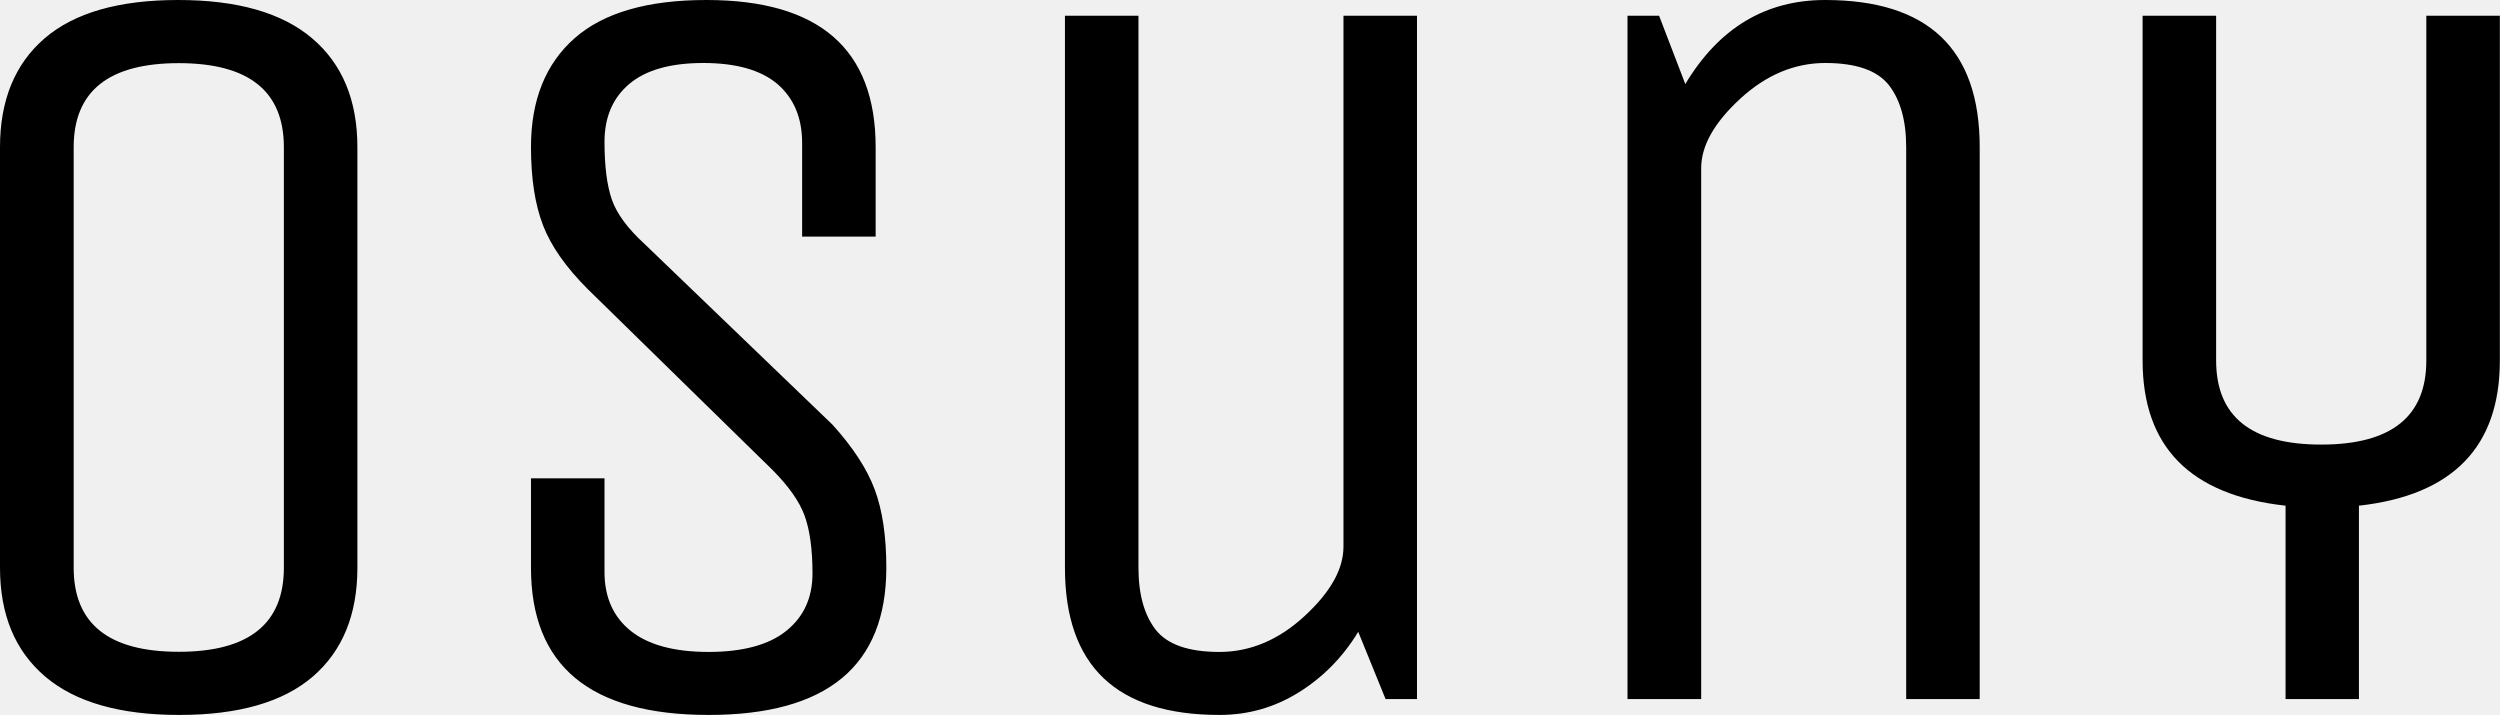
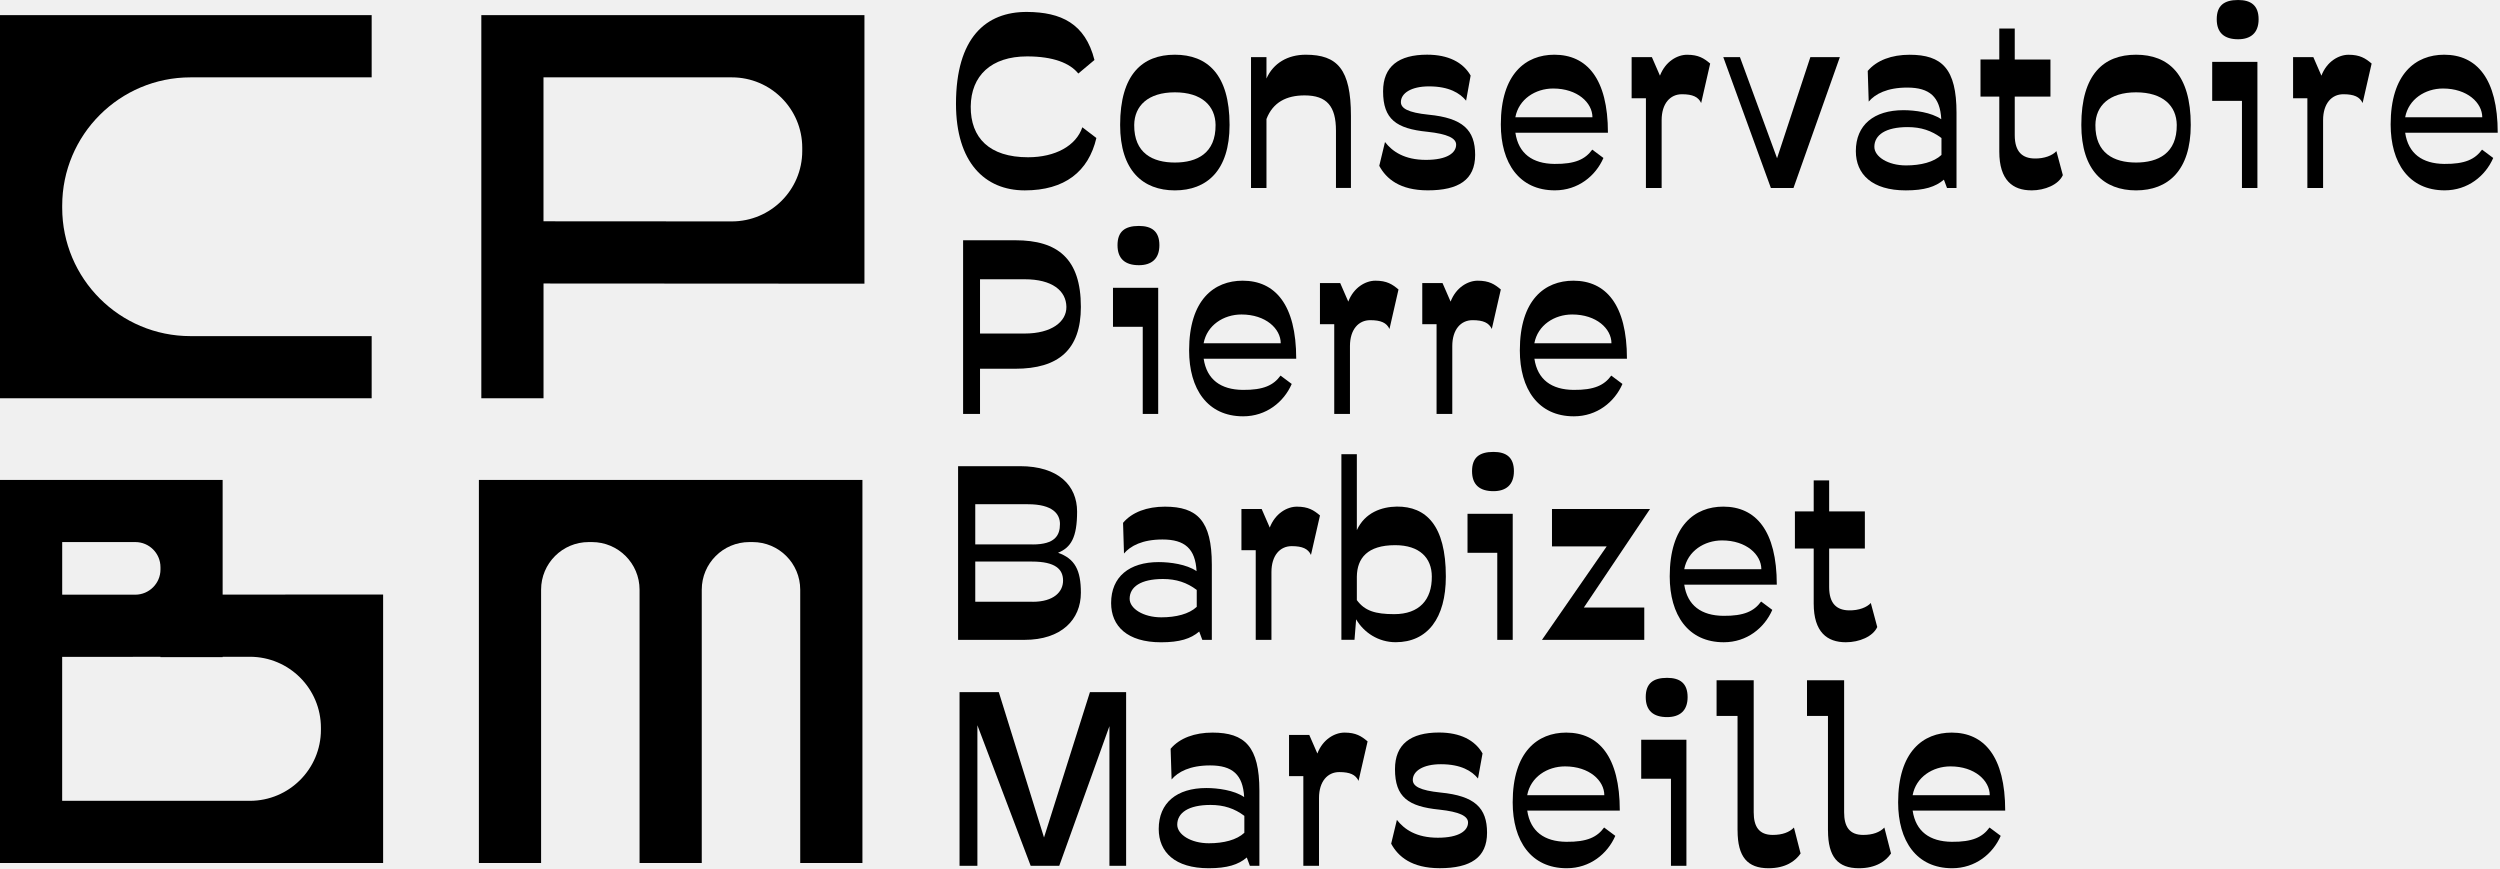
- <svg xmlns="http://www.w3.org/2000/svg" version="1.2" baseProfile="tiny" width="1591.4" height="455.1" overflow="visible" xml:space="preserve">
-   <switch>
-     <g>
-       <g fill="#000000">
-         <path d="M227.5 93.7v267.7c0 29.9-9.5 53-28.4 69.3-19 16.3-47.3 24.4-85 24.4S48 447 28.8 430.7C9.6 414.4 0 391.3 0 361.4V93.7c0-29.9 9.5-53 28.4-69.3C47.4 8.1 75.7 0 113.4 0s66.1 8.1 85.3 24.4c19.2 16.3 28.8 39.4 28.8 69.3zm-46.8 267.7V93.7c0-35.7-22.3-53.5-66.9-53.5-44.6 0-66.9 17.8-66.9 53.5v267.7c0 35.7 22.3 53.5 66.9 53.5 44.6 0 66.9-17.8 66.9-53.5zM564.2 361.4c0 62.5-37.7 93.7-113.1 93.7-75.4 0-113.1-31.2-113.1-93.7v-56.9h46.8v59.6c0 16.1 5.6 28.6 16.7 37.5 11.1 8.9 27.7 13.4 49.5 13.4 21.9 0 38.4-4.5 49.5-13.4 11.1-8.9 16.7-21.1 16.7-36.5 0-15.4-1.7-27.7-5-36.8-3.3-9.1-10.2-18.8-20.4-29.1L374.1 184c-13.8-13.8-23.3-27.3-28.4-40.5-5.1-13.2-7.7-29.8-7.7-49.9 0-29.9 9.3-53 27.8-69.3C384.2 8.1 412.2 0 449.7 0c71.8 0 107.7 31.2 107.7 93.7v56.9h-46.8V91c0-16.1-5.3-28.5-15.7-37.5-10.5-8.9-26.2-13.4-47.2-13.4-21 0-36.7 4.5-47.2 13.4s-15.7 21.2-15.7 36.8c0 15.6 1.6 27.9 4.7 36.8 3.1 8.9 10 18.3 20.7 28.1L530 270.4c12.9 14.3 21.9 28 26.8 41.2 4.9 13.1 7.4 29.7 7.4 49.8zM677.9 361.4V10h46.8v351.4c0 17 3.7 30.1 11 39.5 7.4 9.4 20.9 14.1 40.5 14.1s37.7-7.6 54.2-22.8c16.5-15.2 24.8-29.9 24.8-44.2V10H902v435h-20l-17.4-42.8c-9.8 16.1-22.4 28.9-37.8 38.5-15.4 9.6-32.2 14.4-50.5 14.4-65.6 0-98.4-31.2-98.4-93.7zM1082.8 445H1036V10h20.1l16.7 43.5c21.4-35.7 51.1-53.5 89-53.5 65.6 0 98.4 31.2 98.4 93.7V445h-46.8V93.7c0-16.9-3.7-30.1-11-39.5-7.4-9.4-20.9-14.1-40.5-14.1s-37.7 7.6-54.2 22.8c-16.5 15.2-24.8 29.9-24.8 44.2V445zM1501.7 445h-46.8V321.9c-60.7-6.7-91-37.5-91-92.4V10h46.8v219.5c0 35.7 22.3 53.5 66.9 53.5 44.6 0 66.9-17.8 66.9-53.5V10h46.8v219.5c0 54.9-29.9 85.7-89.7 92.4V445z" />
-       </g>
-     </g>
-   </switch>
+ <svg xmlns="http://www.w3.org/2000/svg" width="668" height="232" viewBox="0 0 668 232" fill="none">
+   <g clip-path="url(#clip0_344_179)">
+     <path d="M473.18 50.23L460.46 15.26H464.91L474.83 42.28L483.73 15.26H491.61L479.22 50.23H473.18Z" fill="black" />
+     <path d="M429.31 145.99H414.69V136.01H440.88L423.21 162.33H439.35V170.98H412.01L429.31 145.99Z" fill="black" />
+     <path d="M291.23 184.94L278.96 223.78L266.88 184.94H256.39V231.35H261.16V193.78L275.4 231.35H283.03L296.44 194.03V231.35H300.9V184.94H291.23Z" fill="black" />
+     <path d="M99.31 106.42H0V4.05H99.31V20.67H50.91C31.97 20.67 16.62 36.02 16.62 54.96V55.52C16.62 74.46 31.97 89.81 50.91 89.81H99.31V106.43V106.42Z" fill="black" />
+     <path d="M145.23 59.13L195.54 59.16C205.93 59.16 214.36 50.74 214.36 40.35V39.48C214.36 29.09 205.94 20.67 195.55 20.67H145.22V59.13H145.23ZM145.23 106.42H128.61V4.05H230.98V75.8L145.23 75.75V106.42Z" fill="black" />
+     <path d="M16.62 144.84V158.9H36.16C39.87 158.88 42.88 155.87 42.88 152.16V151.56C42.88 147.85 39.87 144.84 36.16 144.84H16.62ZM16.62 213.98H66.77C77.25 213.98 85.75 205.48 85.75 195V194.47C85.75 183.98 77.24 175.48 66.75 175.49H59.49V175.58H42.87V175.5L16.61 175.52V213.98H16.62ZM102.37 230.6H0V128.23H59.49V158.88L102.37 158.85V230.6Z" fill="black" />
+     <path d="M187.5 128.23H127.96V230.6H144.58V157.56C144.58 150.54 150.27 144.84 157.3 144.84H158.17C165.19 144.84 170.89 150.53 170.89 157.56V230.6H187.51V157.56C187.51 150.54 193.2 144.84 200.23 144.84H201.1C208.12 144.84 213.82 150.53 213.82 157.56V230.6H230.44V128.23H187.52H187.5Z" fill="black" />
+     <path d="M292.95 36.88C290.85 45.85 284.49 50.87 273.81 50.87C263.13 50.87 255.44 43.37 255.44 27.73C255.44 10.12 263.39 3.12 274.45 3.19C283.48 3.25 289.96 6.24 292.44 16.03L288.12 19.65C285.9 16.85 281.38 15.07 274.45 15.07C264.85 15.07 259.45 20.22 259.38 28.48C259.32 36.81 264.34 42.02 274.7 42.02C281.95 42.02 287.54 38.97 289.2 34.01L292.95 36.87V36.88Z" fill="black" />
+     <path d="M324.8 33.38C324.74 28.29 321.11 24.67 313.93 24.67C306.75 24.67 303.12 28.29 303.06 33.38C303 40.95 308.02 43.43 313.93 43.43C319.84 43.43 324.87 40.95 324.8 33.38ZM299.3 33.38C299.3 19.84 305.28 14.62 313.92 14.62C322.56 14.62 328.54 19.83 328.54 33.38C328.54 45.59 322.44 50.87 313.92 50.87C305.4 50.87 299.3 45.59 299.3 33.38Z" fill="black" />
+     <path d="M338.4 31.79V50.23H334.27V15.26H338.4V20.98C340.24 16.85 344.12 14.62 348.89 14.62C357.35 14.62 360.97 18.5 360.97 30.96V50.22H356.97V34.9C356.97 28.41 354.55 25.49 348.58 25.49C343.75 25.49 340.12 27.33 338.41 31.78" fill="black" />
+     <path d="M392.95 20.22L391.74 26.9C390.09 24.87 387.16 23.08 381.82 23.08C377.05 23.08 374.32 24.92 374.32 27.28C374.32 28.93 376.16 30.08 381.76 30.65C390.85 31.54 394.16 34.72 394.16 41.39C394.16 48.06 389.71 50.86 381.51 50.86C374.01 50.86 370.38 47.74 368.54 44.31L370.07 37.95C372.04 40.49 375.28 42.72 381.01 42.72C386.74 42.72 389.08 40.81 389.08 38.65C389.08 36.93 386.79 35.79 381.39 35.21C373.13 34.38 369.56 31.9 369.56 24.4C369.56 17.72 373.76 14.61 381.32 14.61C386.98 14.61 390.92 16.64 392.96 20.2" fill="black" />
+     <path d="M404.9 31.34H425.5C425.5 27.46 421.5 23.65 415.01 23.65C410.24 23.65 405.79 26.51 404.9 31.34ZM415.45 50.86C405.91 50.86 401.02 43.55 401.02 33.25C401.02 19.71 407.7 14.62 415.33 14.62C423.98 14.62 429.64 20.98 429.64 35.47H404.91C405.74 41.06 409.49 43.73 415.34 43.8C420.93 43.86 423.6 42.53 425.45 39.98L428.44 42.21C426.34 47.04 421.63 50.86 415.47 50.86" fill="black" />
+     <path d="M443.99 50.23H439.79V26.26H435.97V15.26H441.38L443.54 20.22C445 16.41 448.18 14.63 450.79 14.63C453.84 14.63 455.3 15.58 456.96 16.98L454.55 27.53C453.79 25.88 452.26 25.18 449.4 25.18C446.28 25.18 443.99 27.66 443.99 32.11V50.23Z" fill="black" />
+     <path d="M518.76 41.39V36.88C516.15 34.91 513.29 33.96 509.73 33.96C503.82 33.96 500.83 36.06 500.83 39.24C500.83 41.85 504.45 44.2 509.29 44.2C513.23 44.2 516.73 43.31 518.76 41.4M519.4 48.01C517.17 49.92 514.19 50.87 509.23 50.87C500.2 50.87 495.88 46.55 495.88 40.38C495.88 33.39 500.71 29.44 508.6 29.44C511.59 29.44 516.04 30.01 518.71 31.86C518.39 25.88 515.59 23.4 509.62 23.4C504.21 23.4 501.04 25.12 499.32 27.15L499.06 18.95C501.48 16.09 505.48 14.63 510.25 14.63C518.9 14.63 522.78 18.38 522.78 30.14V50.23H520.24L519.41 48L519.4 48.01Z" fill="black" />
+     <path d="M542.79 50.86C537.83 50.86 534.21 48.19 534.21 40.5V25.81H529.19V15.89H534.21V7.63H538.34V15.9H547.88V25.82H538.34V36.12C538.34 40.7 540.5 42.29 543.62 42.35C546.29 42.41 548.45 41.52 549.47 40.38L551.19 46.8C550.04 49.34 546.42 50.87 542.8 50.87" fill="black" />
+     <path d="M581.63 33.38C581.57 28.29 577.94 24.67 570.76 24.67C563.58 24.67 559.95 28.29 559.89 33.38C559.83 40.95 564.85 43.43 570.76 43.43C576.67 43.43 581.7 40.95 581.63 33.38ZM556.13 33.38C556.13 19.84 562.11 14.62 570.75 14.62C579.39 14.62 585.37 19.83 585.37 33.38C585.37 45.59 579.27 50.87 570.75 50.87C562.23 50.87 556.13 45.59 556.13 33.38Z" fill="black" />
+     <path d="M598.03 10.49C594.34 10.49 592.31 8.77 592.31 5.15C592.31 1.53 594.22 0 598.03 0C601.46 0 603.5 1.46 603.5 5.15C603.5 8.84 601.34 10.49 598.03 10.49ZM599.05 26.96H591.1V16.53H603.18V50.23H599.05V26.96Z" fill="black" />
+     <path d="M620.73 50.23H616.53V26.26H612.71V15.26H618.12L620.28 20.22C621.74 16.41 624.92 14.63 627.53 14.63C630.58 14.63 632.04 15.58 633.7 16.98L631.29 27.53C630.53 25.88 629 25.18 626.14 25.18C623.02 25.18 620.73 27.66 620.73 32.11V50.23Z" fill="black" />
+     <path d="M642.66 31.34H663.26C663.26 27.46 659.25 23.65 652.77 23.65C648 23.65 643.55 26.51 642.66 31.34ZM653.21 50.86C643.67 50.86 638.78 43.55 638.78 33.25C638.78 19.71 645.46 14.62 653.09 14.62C661.74 14.62 667.39 20.98 667.39 35.47H642.66C643.49 41.06 647.24 43.73 653.09 43.8C658.68 43.86 661.35 42.53 663.2 39.98L666.19 42.21C664.09 47.04 659.39 50.86 653.22 50.86" fill="black" />
+     <path d="M284.94 81.99C284.88 77.67 281.13 74.62 273.81 74.62H261.86V89.12H273.81C281 89.12 285 85.94 284.94 82M261.86 98.53V110.61H257.34V64.2H271.33C282.58 64.2 288.81 69.1 288.81 82C288.81 93.44 282.83 98.53 271.26 98.53H261.85H261.86Z" fill="black" />
+     <path d="M304.32 70.86C300.63 70.86 298.6 69.14 298.6 65.52C298.6 61.9 300.51 60.37 304.32 60.37C307.76 60.37 309.79 61.83 309.79 65.52C309.79 69.21 307.63 70.86 304.32 70.86ZM305.34 87.33H297.39V76.9H309.47V110.6H305.34V87.33Z" fill="black" />
+     <path d="M321.61 91.72H342.21C342.21 87.84 338.21 84.03 331.72 84.03C326.95 84.03 322.5 86.89 321.61 91.72ZM332.16 111.24C322.62 111.24 317.73 103.93 317.73 93.63C317.73 80.09 324.41 75 332.04 75C340.69 75 346.35 81.36 346.35 95.85H321.62C322.45 101.44 326.2 104.11 332.05 104.18C337.64 104.24 340.31 102.91 342.16 100.36L345.15 102.59C343.05 107.42 338.35 111.24 332.18 111.24" fill="black" />
+     <path d="M360.71 110.6H356.51V86.63H352.69V75.63H358.1L360.26 80.59C361.72 76.78 364.9 75 367.51 75C370.56 75 372.02 75.95 373.68 77.35L371.27 87.9C370.51 86.25 368.98 85.55 366.12 85.55C363 85.55 360.71 88.03 360.71 92.48V110.6Z" fill="black" />
+     <path d="M388.05 110.6H383.85V86.63H380.03V75.63H385.44L387.6 80.59C389.06 76.78 392.24 75 394.85 75C397.9 75 399.36 75.95 401.02 77.35L398.61 87.9C397.85 86.25 396.32 85.55 393.46 85.55C390.34 85.55 388.05 88.03 388.05 92.48V110.6Z" fill="black" />
+     <path d="M409.98 91.72H430.58C430.58 87.84 426.58 84.03 420.09 84.03C415.32 84.03 410.87 86.89 409.98 91.72ZM420.53 111.24C410.99 111.24 406.1 103.93 406.1 93.63C406.1 80.09 412.78 75 420.41 75C429.06 75 434.72 81.36 434.72 95.85H409.99C410.82 101.44 414.57 104.11 420.42 104.18C426.01 104.24 428.68 102.91 430.53 100.36L433.52 102.59C431.42 107.42 426.72 111.24 420.55 111.24" fill="black" />
+     <path d="M275.91 160.8C281.57 160.8 284.05 158.13 284.05 155.14C284.05 152.15 282.08 150.05 275.72 150.05H260.59V160.79H275.91V160.8ZM275.91 145.48C281.89 145.48 283.22 143.07 283.22 140.01C283.22 137.4 281.37 134.73 274.64 134.73H260.59V145.47H275.91V145.48ZM256.01 124.56H272.54C282.84 124.56 287.8 129.77 287.8 136.7C287.8 143.63 286.15 146.3 282.71 147.7C287.22 149.29 288.81 152.34 288.81 158.38C288.81 165.56 283.6 170.97 273.74 170.97H256V124.56H256.01Z" fill="black" />
+     <path d="M319.77 162.14V157.63C317.16 155.66 314.3 154.71 310.74 154.71C304.83 154.71 301.84 156.81 301.84 159.99C301.84 162.6 305.46 164.95 310.3 164.95C314.24 164.95 317.74 164.06 319.77 162.15M320.41 168.76C318.18 170.67 315.2 171.62 310.24 171.62C301.21 171.62 296.89 167.3 296.89 161.13C296.89 154.14 301.72 150.19 309.61 150.19C312.6 150.19 317.05 150.76 319.72 152.61C319.4 146.63 316.6 144.15 310.63 144.15C305.22 144.15 302.05 145.87 300.33 147.9L300.08 139.7C302.49 136.84 306.5 135.38 311.27 135.38C319.92 135.38 323.8 139.13 323.8 150.89V170.98H321.26L320.43 168.75L320.41 168.76Z" fill="black" />
+     <path d="M339.73 170.98H335.53V147.01H331.71V136.01H337.12L339.28 140.97C340.74 137.16 343.92 135.38 346.53 135.38C349.58 135.38 351.04 136.33 352.7 137.73L350.29 148.28C349.53 146.63 348 145.93 345.14 145.93C342.02 145.93 339.73 148.41 339.73 152.86V170.98Z" fill="black" />
+     <path d="M382.58 154.06C382.58 149.1 379.34 145.67 372.79 145.67C365.35 145.67 362.62 149.17 362.55 154.06V160.35C364.65 163.21 367.45 164.1 372.53 164.1C379.27 164.1 382.64 160.22 382.58 154.05M362.36 165.49L361.92 170.96H358.42V121.37H362.55V141.65C364.71 136.95 369.16 135.42 373.23 135.36C381.05 135.3 386.33 140.38 386.33 154.05C386.33 165.18 381.43 171.6 372.92 171.6C368.28 171.6 364.4 168.99 362.37 165.5" fill="black" />
+     <path d="M399.05 131.24C395.36 131.24 393.33 129.52 393.33 125.9C393.33 122.28 395.24 120.75 399.05 120.75C402.48 120.75 404.52 122.21 404.52 125.9C404.52 129.59 402.36 131.24 399.05 131.24ZM400.07 147.71H392.12V137.28H404.2V170.98H400.07V147.71Z" fill="black" />
+     <path d="M450.03 152.09H470.63C470.63 148.21 466.62 144.4 460.14 144.4C455.37 144.4 450.92 147.26 450.03 152.09ZM460.58 171.61C451.04 171.61 446.15 164.3 446.15 154C446.15 140.46 452.83 135.37 460.46 135.37C469.11 135.37 474.76 141.73 474.76 156.22H450.03C450.86 161.81 454.61 164.48 460.46 164.55C466.05 164.61 468.72 163.28 470.57 160.73L473.56 162.96C471.46 167.79 466.76 171.61 460.59 171.61" fill="black" />
+     <path d="M493.2 171.61C488.24 171.61 484.62 168.94 484.62 161.25V146.56H479.6V136.64H484.62V128.37H488.75V136.64H498.29V146.56H488.75V156.86C488.75 161.44 490.91 163.03 494.03 163.09C496.7 163.15 498.86 162.26 499.88 161.12L501.6 167.54C500.45 170.08 496.83 171.61 493.21 171.61" fill="black" />
+     <path d="M332.49 222.51V218C329.88 216.03 327.02 215.08 323.46 215.08C317.55 215.08 314.56 217.18 314.56 220.36C314.56 222.97 318.18 225.32 323.02 225.32C326.96 225.32 330.46 224.43 332.49 222.52M333.13 229.13C330.9 231.04 327.92 231.99 322.96 231.99C313.93 231.99 309.61 227.67 309.61 221.5C309.61 214.51 314.44 210.56 322.33 210.56C325.32 210.56 329.77 211.13 332.44 212.98C332.12 207 329.32 204.52 323.35 204.52C317.94 204.52 314.77 206.24 313.05 208.27L312.79 200.07C315.21 197.21 319.21 195.75 323.98 195.75C332.63 195.75 336.51 199.5 336.51 211.26V231.35H333.97L333.14 229.12L333.13 229.13Z" fill="black" />
+     <path d="M352.45 231.35H348.25V207.38H344.43V196.38H349.84L352 201.34C353.46 197.53 356.64 195.75 359.25 195.75C362.3 195.75 363.76 196.7 365.42 198.1L363 208.65C362.24 207 360.71 206.3 357.85 206.3C354.73 206.3 352.44 208.78 352.44 213.23V231.35H352.45Z" fill="black" />
+     <path d="M396.13 201.34L394.92 208.02C393.27 205.99 390.34 204.2 385 204.2C380.23 204.2 377.5 206.04 377.5 208.4C377.5 210.05 379.34 211.2 384.94 211.77C394.03 212.66 397.34 215.84 397.34 222.51C397.34 229.18 392.89 231.98 384.69 231.98C377.19 231.98 373.56 228.86 371.72 225.43L373.25 219.07C375.22 221.61 378.46 223.84 384.19 223.84C389.92 223.84 392.26 221.93 392.26 219.77C392.26 218.05 389.97 216.91 384.57 216.33C376.31 215.5 372.74 213.03 372.74 205.52C372.74 198.84 376.94 195.73 384.5 195.73C390.16 195.73 394.1 197.76 396.14 201.32" fill="black" />
+     <path d="M408.07 212.47H428.67C428.67 208.59 424.67 204.78 418.18 204.78C413.41 204.78 408.96 207.64 408.07 212.47ZM418.62 231.99C409.08 231.99 404.19 224.68 404.19 214.38C404.19 200.84 410.87 195.75 418.5 195.75C427.15 195.75 432.81 202.11 432.81 216.6H408.08C408.91 222.19 412.66 224.86 418.51 224.93C424.1 224.99 426.77 223.66 428.62 221.11L431.61 223.34C429.51 228.17 424.81 231.99 418.64 231.99" fill="black" />
+     <path d="M445.46 191.61C441.77 191.61 439.74 189.89 439.74 186.27C439.74 182.65 441.65 181.12 445.46 181.12C448.89 181.12 450.93 182.58 450.93 186.27C450.93 189.96 448.77 191.61 445.46 191.61ZM446.48 208.08H438.53V197.65H450.61V231.35H446.48V208.08Z" fill="black" />
+     <path d="M464.27 221.88V191.3H458.67V181.76H468.59V217.05C468.59 220.86 469.99 223.09 473.68 223.09C476.22 223.09 478.13 222.39 479.34 221.12L481.12 228.05C479.72 230.09 477.12 231.99 472.54 231.99C466.95 231.99 464.28 229 464.28 221.88" fill="black" />
+     <path d="M488.43 221.88V191.3H482.83V181.76H492.75V217.05C492.75 220.86 494.15 223.09 497.84 223.09C500.38 223.09 502.29 222.39 503.5 221.12L505.28 228.05C503.88 230.09 501.28 231.99 496.7 231.99C491.11 231.99 488.44 229 488.44 221.88" fill="black" />
+     <path d="M511.06 212.47H531.66C531.66 208.59 527.65 204.78 521.17 204.78C516.4 204.78 511.95 207.64 511.06 212.47ZM521.61 231.99C512.07 231.99 507.18 224.68 507.18 214.38C507.18 200.84 513.86 195.75 521.49 195.75C530.14 195.75 535.79 202.11 535.79 216.6H511.06C511.89 222.19 515.64 224.86 521.49 224.93C527.08 224.99 529.75 223.66 531.6 221.11L534.59 223.34C532.49 228.17 527.79 231.99 521.62 231.99" fill="black" />
+   </g>
+   <defs>
+     <clipPath id="clip0_344_179">
+       <rect width="667.39" height="231.99" fill="white" />
+     </clipPath>
+   </defs>
</svg>
